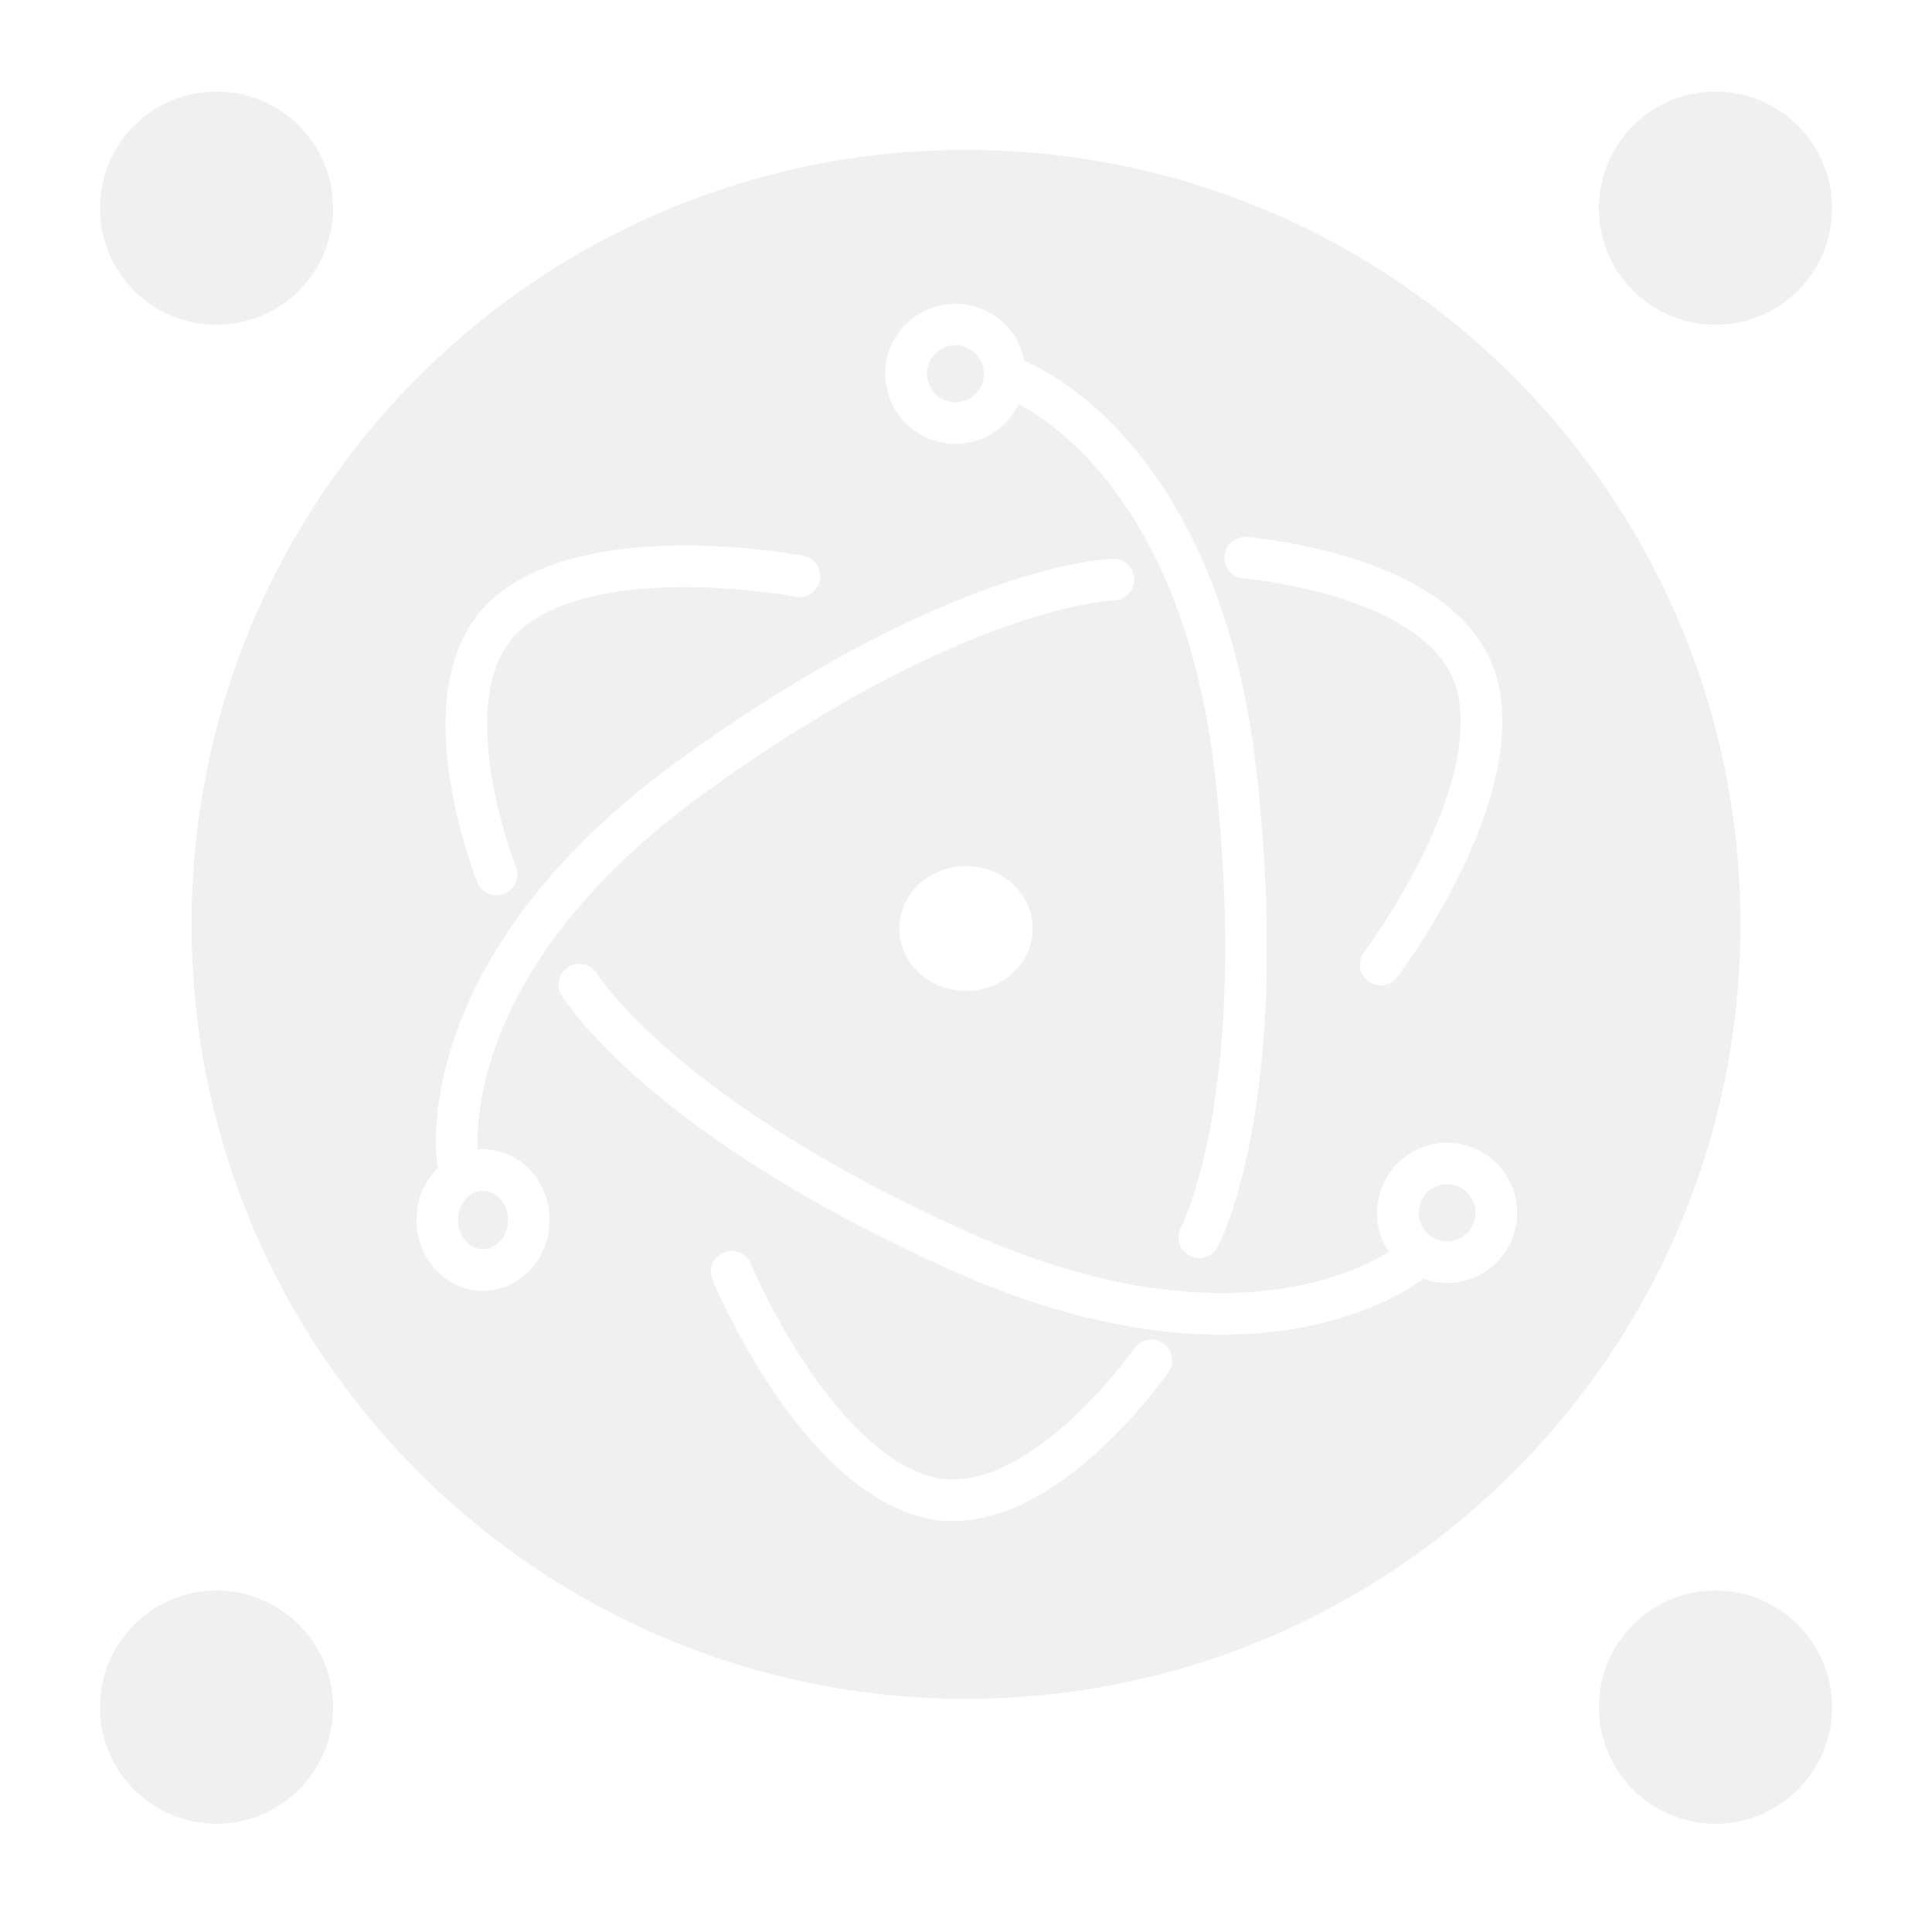
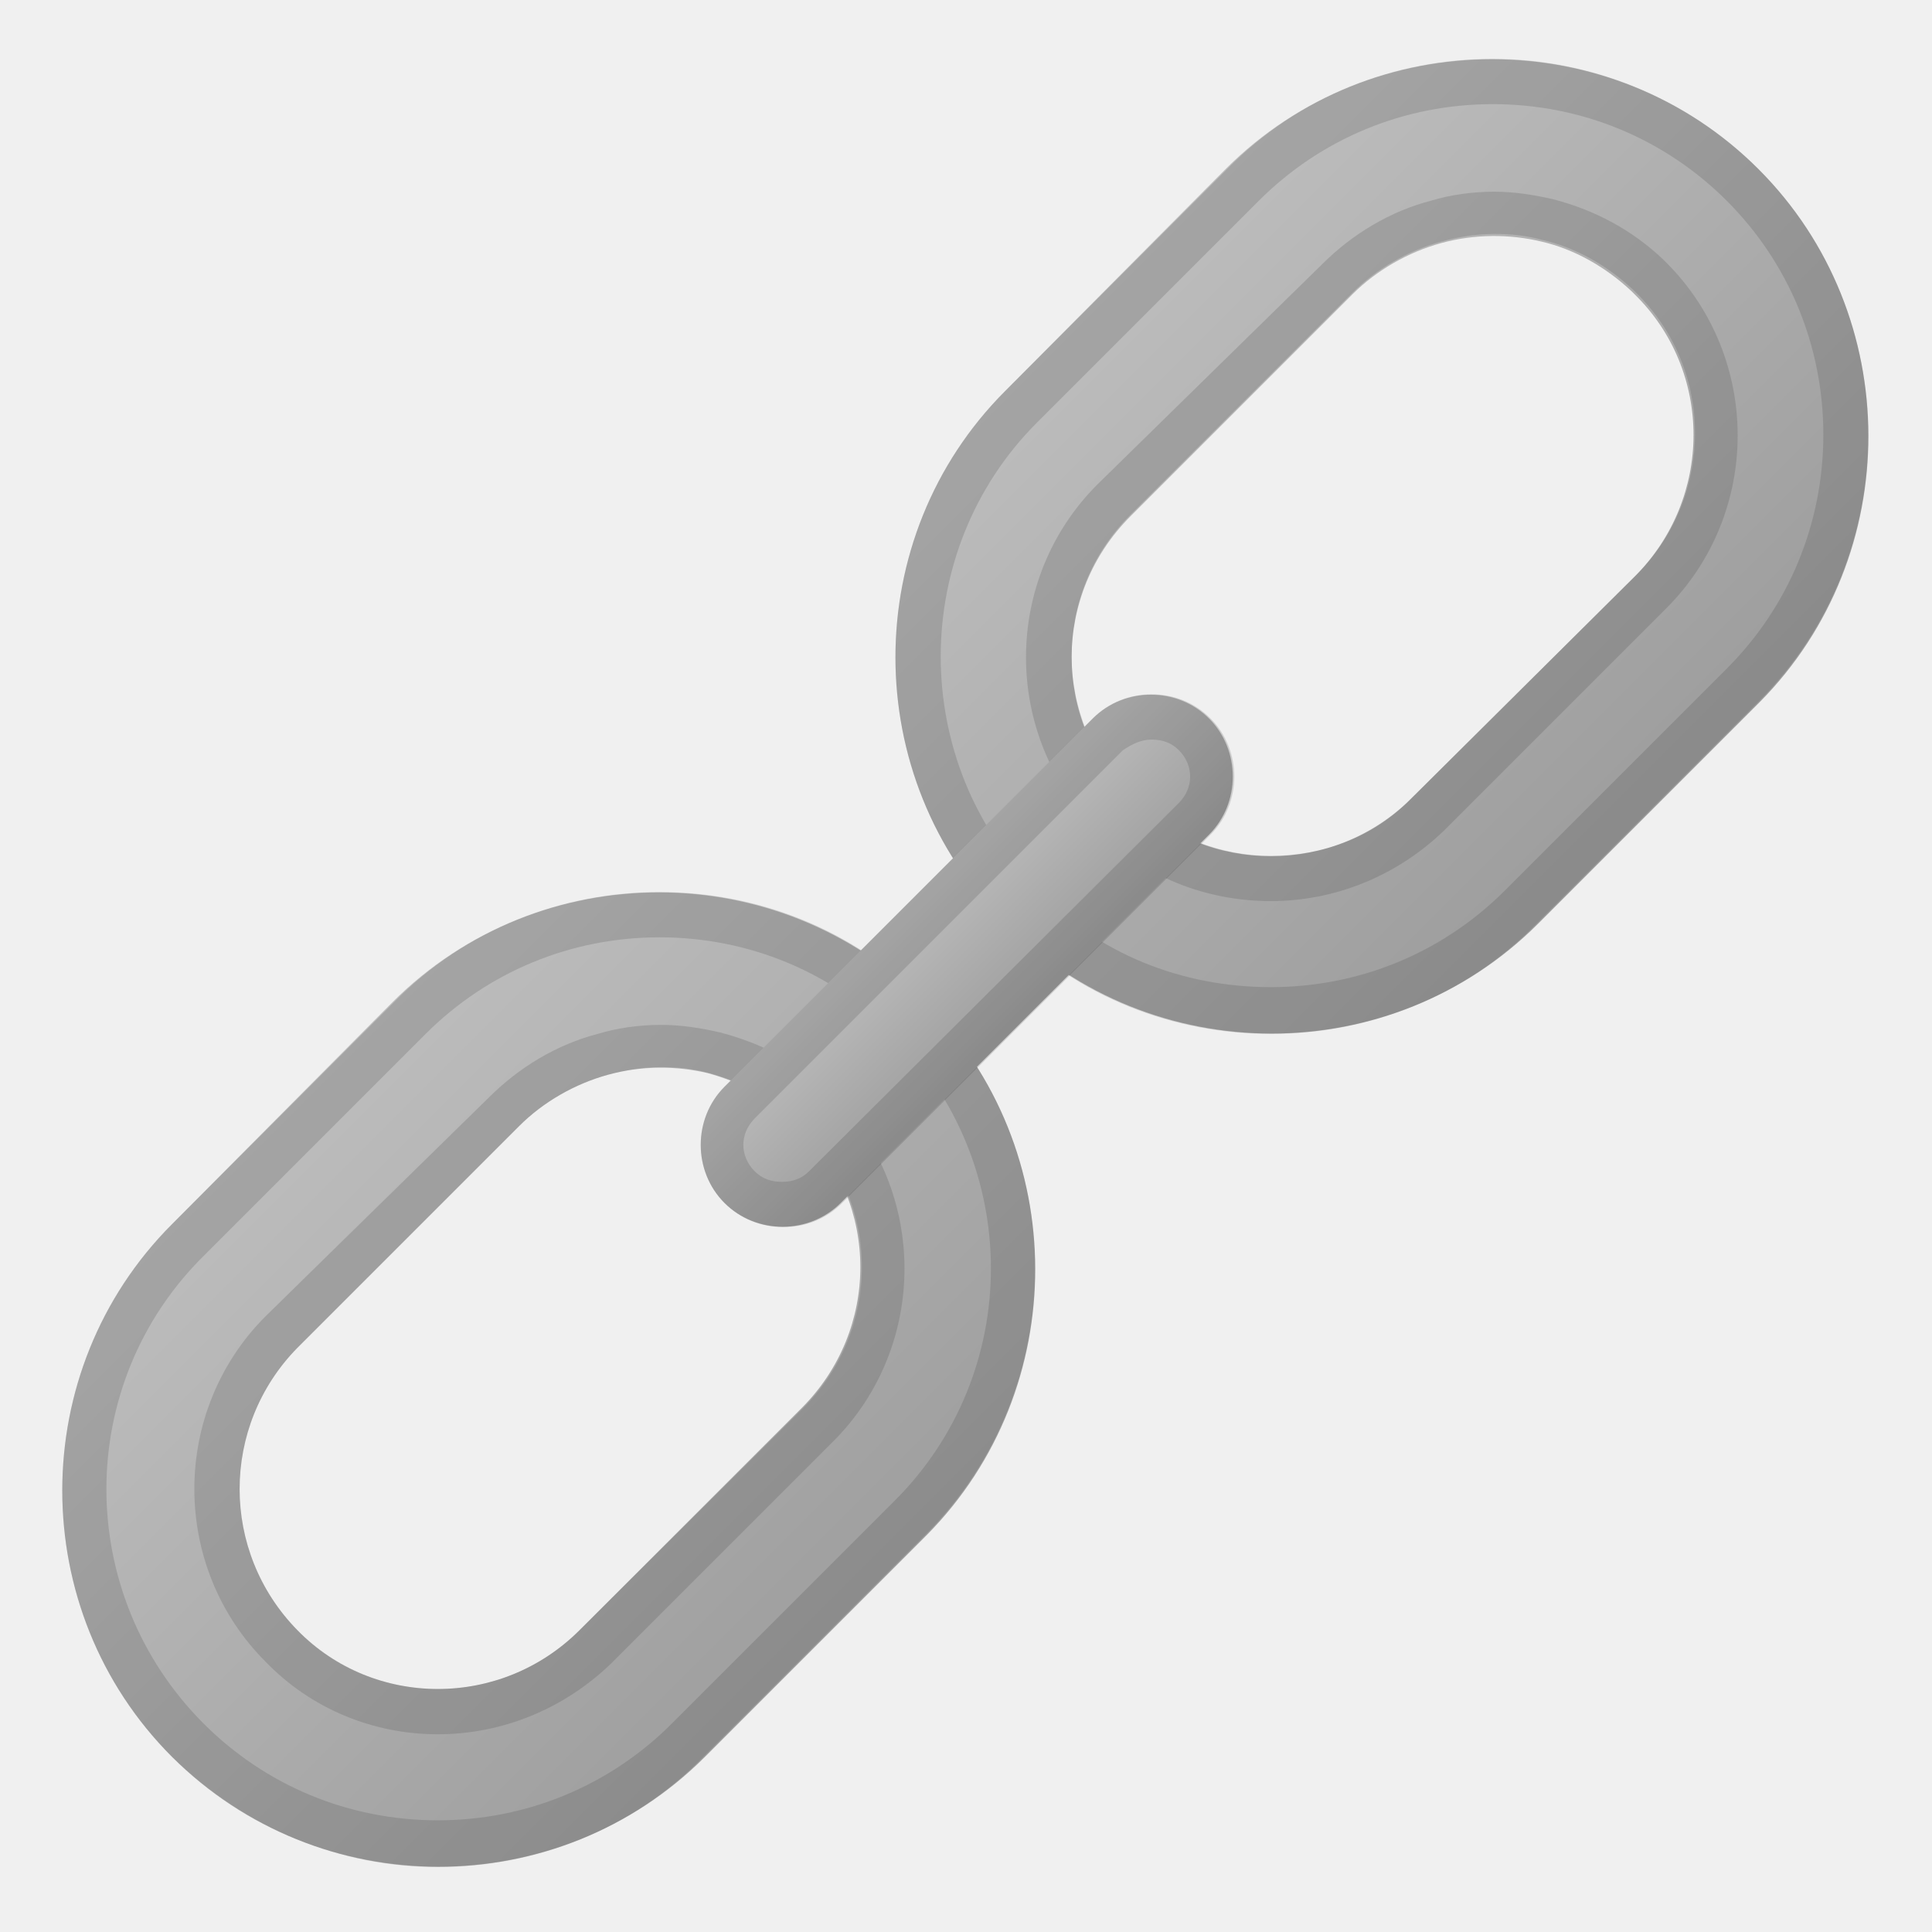
- <svg xmlns="http://www.w3.org/2000/svg" width="232" height="232" viewBox="0 0 232 232" fill="none">
-   <g filter="url(#filter0_b)">
-     <path d="M231.5 1V0.5H231H1H0.5V1V231V231.5H1H231H231.5V231V1ZM40.5 25C40.5 33.008 34.008 39.5 26 39.5C17.992 39.5 11.5 33.008 11.5 25C11.5 16.992 17.992 10.5 26 10.5C34.008 10.5 40.5 16.992 40.5 25ZM220.5 25C220.5 33.008 214.008 39.5 206 39.5C197.992 39.5 191.5 33.008 191.5 25C191.5 16.992 197.992 10.5 206 10.5C214.008 10.5 220.5 16.992 220.5 25ZM40.5 205C40.5 213.008 34.008 219.5 26 219.5C17.992 219.5 11.5 213.008 11.5 205C11.5 196.992 17.992 190.5 26 190.5C34.008 190.5 40.5 196.992 40.5 205ZM220.5 205C220.5 213.008 214.008 219.5 206 219.5C197.992 219.5 191.5 213.008 191.5 205C191.5 196.992 197.992 190.5 206 190.5C214.008 190.5 220.5 196.992 220.5 205ZM209.5 111C209.5 162.639 167.639 204.5 116 204.5C64.361 204.5 22.5 162.639 22.5 111C22.5 59.361 64.361 17.5 116 17.5C167.639 17.5 209.5 59.361 209.5 111Z" fill="white" stroke="white" />
-     <path d="M63.5 146.5C63.5 149.959 60.897 152.5 58 152.5C55.103 152.5 52.5 149.959 52.5 146.5C52.5 143.041 55.103 140.5 58 140.5C60.897 140.5 63.5 143.041 63.5 146.5Z" stroke="white" stroke-width="5" />
-     <path d="M54.986 139.466C54.986 139.466 51.197 116.315 83.187 93.165C115.178 70.014 133.698 69.593 133.698 69.593" stroke="white" stroke-width="5" stroke-linecap="round" />
-     <path d="M178.902 142.686C177.27 139.853 173.652 138.88 170.819 140.512C167.987 142.144 167.014 145.762 168.646 148.595C170.277 151.427 173.896 152.4 176.728 150.768C179.561 149.137 180.534 145.518 178.902 142.686Z" stroke="white" stroke-width="5" />
-     <path d="M169.409 151.555C169.409 151.555 151.24 166.394 115.211 150.232C79.182 134.07 69.572 118.232 69.572 118.232" stroke="white" stroke-width="5" stroke-linecap="round" />
-     <path d="M109.577 41.971C107.966 44.814 108.964 48.426 111.808 50.038C114.651 51.65 118.263 50.651 119.875 47.807C121.487 44.964 120.488 41.352 117.645 39.74C114.801 38.129 111.189 39.127 109.577 41.971Z" stroke="white" stroke-width="5" />
-     <path d="M122.038 45.647C122.038 45.647 144.047 53.767 148.412 93.013C152.778 132.259 144.012 148.579 144.012 148.579" stroke="white" stroke-width="5" stroke-linecap="round" />
-     <path d="M59.633 105C59.633 105 50.437 82.104 61.305 73.362C72.174 64.619 96 69.199 96 69.199" stroke="white" stroke-width="5" stroke-linecap="round" />
-     <path d="M149.532 66.978C149.532 66.978 174.391 68.913 177.477 82.638C180.564 96.363 165.799 115.833 165.799 115.833" stroke="white" stroke-width="5" stroke-linecap="round" />
-     <path d="M138.248 163.363C138.248 163.363 124.023 183.841 110.618 179.573C97.213 175.305 87.866 152.728 87.866 152.728" stroke="white" stroke-width="5" stroke-linecap="round" />
-     <path d="M116 119C120.418 119 124 115.642 124 111.5C124 107.358 120.418 104 116 104C111.582 104 108 107.358 108 111.5C108 115.642 111.582 119 116 119Z" fill="white" />
-   </g>
-   <defs>
-     <filter id="filter0_b" x="-4" y="-4" width="240" height="240" filterUnits="userSpaceOnUse" color-interpolation-filters="sRGB">
-       <feFlood flood-opacity="0" result="BackgroundImageFix" />
-       <feGaussianBlur in="BackgroundImage" stdDeviation="2" />
-       <feComposite in2="SourceAlpha" operator="in" result="effect1_backgroundBlur" />
-       <feBlend mode="normal" in="SourceGraphic" in2="effect1_backgroundBlur" result="shape" />
-     </filter>
-   </defs>
+ <svg xmlns="http://www.w3.org/2000/svg" xmlns:xlink="http://www.w3.org/1999/xlink" enable-background="new 0 0 128 128" viewBox="0 0 128 128">
+   <linearGradient id="a" gradientTransform="matrix(0 1 -1 0 -338.26 -248.1667)" gradientUnits="userSpaceOnUse" x1="321.684" x2="357.952" y1="-356.728" y2="-392.996">
+     <stop offset="0" stop-color="#bdbdbd" />
+     <stop offset="1" stop-color="#9e9e9e" />
+   </linearGradient>
+   <linearGradient id="b">
+     <stop offset="0" stop-color="#9e9e9e" />
+     <stop offset="1" stop-color="#bdbdbd" />
+   </linearGradient>
+   <linearGradient id="c" gradientTransform="matrix(0 1 -1 0 -338.26 -248.1667)" gradientUnits="userSpaceOnUse" x1="301.111" x2="266.492" xlink:href="#b" y1="-446.555" y2="-411.936" />
+   <linearGradient id="d" gradientTransform="matrix(.7071 .7071 -.7071 .7071 -50.6415 -417.9935)" gradientUnits="userSpaceOnUse" x1="426.652" x2="416.294" xlink:href="#b" y1="259.477" y2="259.477" />
+   <path d="m19.7 108c-5.1-5.2-5.1-13.5 0-18.7l14.7-14.7c1.6-1.6 3.7-2.8 5.9-3.4s4.5-.6 6.6-.1c2.2.6 4.3 1.7 6 3.3.1.1.1.1.2.2 5.2 5.2 5.2 13.5 0 18.7l-14.7 14.7c-5.2 5.2-13.6 5.2-18.7 0zm41.6-41.6c-9.7-9.7-25.6-9.7-35.3 0l-14.6 14.7c-9.7 9.7-9.7 25.6 0 35.3s25.6 9.7 35.3 0l14.7-14.7c9.6-9.7 9.6-25.6-.1-35.3z" fill="url(#a)" />
+   <path d="m43.7 62.1c5.9 0 11.4 2.3 15.5 6.4 8.6 8.6 8.6 22.5 0 31l-14.7 14.7c-4.1 4.1-9.6 6.4-15.5 6.4s-11.4-2.3-15.5-6.4c-8.6-8.6-8.6-22.5 0-31l14.7-14.7c4.1-4.1 9.6-6.4 15.5-6.4m-14.7 52.8c4.3 0 8.4-1.7 11.5-4.7l14.7-14.7c6.3-6.3 6.3-16.6 0-22.9l-.2-.2c-2-2-4.6-3.3-7.3-4-1.3-.3-2.6-.5-3.9-.5-1.4 0-2.9.2-4.2.6-2.7.7-5.2 2.2-7.2 4.2l-14.8 14.5c-6.3 6.3-6.3 16.6 0 22.9 3 3.1 7.1 4.8 11.4 4.8m14.7-55.8c-6.4 0-12.8 2.4-17.6 7.3l-14.7 14.7c-9.7 9.7-9.7 25.6 0 35.3 4.9 4.8 11.2 7.3 17.6 7.3s12.8-2.4 17.6-7.3l14.7-14.7c9.7-9.7 9.7-25.6 0-35.3-4.8-4.9-11.2-7.3-17.6-7.3zm-14.7 52.8c-3.4 0-6.8-1.3-9.3-3.9-5.1-5.2-5.1-13.5 0-18.7l14.7-14.7c1.6-1.6 3.7-2.8 5.9-3.4 1.1-.3 2.3-.5 3.5-.5 1.1 0 2.1.1 3.2.4 2.2.6 4.3 1.7 6 3.3.1.1.1.1.2.2 5.2 5.2 5.2 13.5 0 18.7l-14.8 14.7c-2.6 2.6-6 3.9-9.4 3.9z" fill="#424242" opacity=".2" />
+   <path d="m74.9 52.9c-5.2-5.2-5.2-13.5 0-18.7l14.7-14.7c1.6-1.6 3.7-2.8 5.9-3.4s4.5-.6 6.6-.1c2.2.5 4.3 1.7 6 3.3l.2.2c5.2 5.1 5.2 13.5 0 18.7l-14.8 14.7c-5.1 5.1-13.5 5.1-18.6 0zm41.6-41.7c-9.7-9.7-25.6-9.7-35.3 0l-14.6 14.7c-9.7 9.7-9.7 25.6 0 35.3s25.6 9.7 35.3 0l14.7-14.7c9.6-9.7 9.6-25.6-.1-35.3z" fill="url(#c)" />
+   <path d="m98.9 6.9c5.9 0 11.4 2.3 15.5 6.4s6.4 9.6 6.4 15.5-2.3 11.4-6.4 15.5l-14.7 14.7c-4.1 4.1-9.6 6.4-15.5 6.4s-11.4-2.2-15.5-6.4c-8.5-8.5-8.5-22.5 0-31l14.7-14.7c4.1-4.1 9.6-6.4 15.5-6.4m-14.7 52.8c4.3 0 8.4-1.7 11.5-4.7l14.7-14.7c6.3-6.3 6.3-16.6 0-22.9l-.2-.2c-2.1-2-4.6-3.3-7.3-4-1.3-.3-2.6-.5-3.9-.5-1.4 0-2.9.2-4.2.6-2.7.7-5.2 2.2-7.2 4.2l-14.9 14.6c-6.3 6.3-6.3 16.6 0 22.9 3.1 3.1 7.2 4.7 11.5 4.7m14.7-55.8c-6.4 0-12.8 2.4-17.6 7.3l-14.7 14.7c-9.7 9.7-9.7 25.6 0 35.3 4.8 4.9 11.2 7.3 17.6 7.3s12.8-2.4 17.6-7.3l14.7-14.7c9.7-9.7 9.7-25.6 0-35.3-4.8-4.8-11.2-7.3-17.6-7.3zm-14.7 52.8c-3.4 0-6.8-1.3-9.3-3.9-5.2-5.2-5.2-13.5 0-18.7l14.7-14.7c1.6-1.6 3.7-2.8 5.9-3.4 1.1-.3 2.3-.5 3.5-.5 1.1 0 2.1.1 3.2.4 2.2.5 4.3 1.7 6 3.3.1.1.1.1.2.2 5.2 5.1 5.2 13.5 0 18.7l-14.9 14.8c-2.5 2.6-5.9 3.8-9.3 3.8z" fill="#424242" opacity=".2" />
+   <path d="m48 79.7c-2.1-2.1-2.1-5.6 0-7.7l24.4-24.4c2.1-2.1 5.6-2.1 7.7 0s2.1 5.6 0 7.7l-24.4 24.4c-2.1 2.1-5.6 2.1-7.7 0z" fill="url(#d)" />
+   <path d="m76.3 49c.7 0 1.3.2 1.8.7 1 1 1 2.5 0 3.5l-24.5 24.4c-.5.5-1.1.7-1.8.7s-1.3-.2-1.8-.7c-1-1-1-2.5 0-3.5l24.4-24.4c.6-.4 1.2-.7 1.9-.7m0-3c-1.4 0-2.8.5-3.9 1.6l-24.4 24.4c-2.1 2.1-2.1 5.6 0 7.7 1.1 1.1 2.5 1.6 3.9 1.6s2.8-.5 3.9-1.6l24.4-24.4c2.1-2.1 2.1-5.6 0-7.7-1.1-1.1-2.5-1.6-3.9-1.6z" fill="#424242" opacity=".2" />
</svg>
